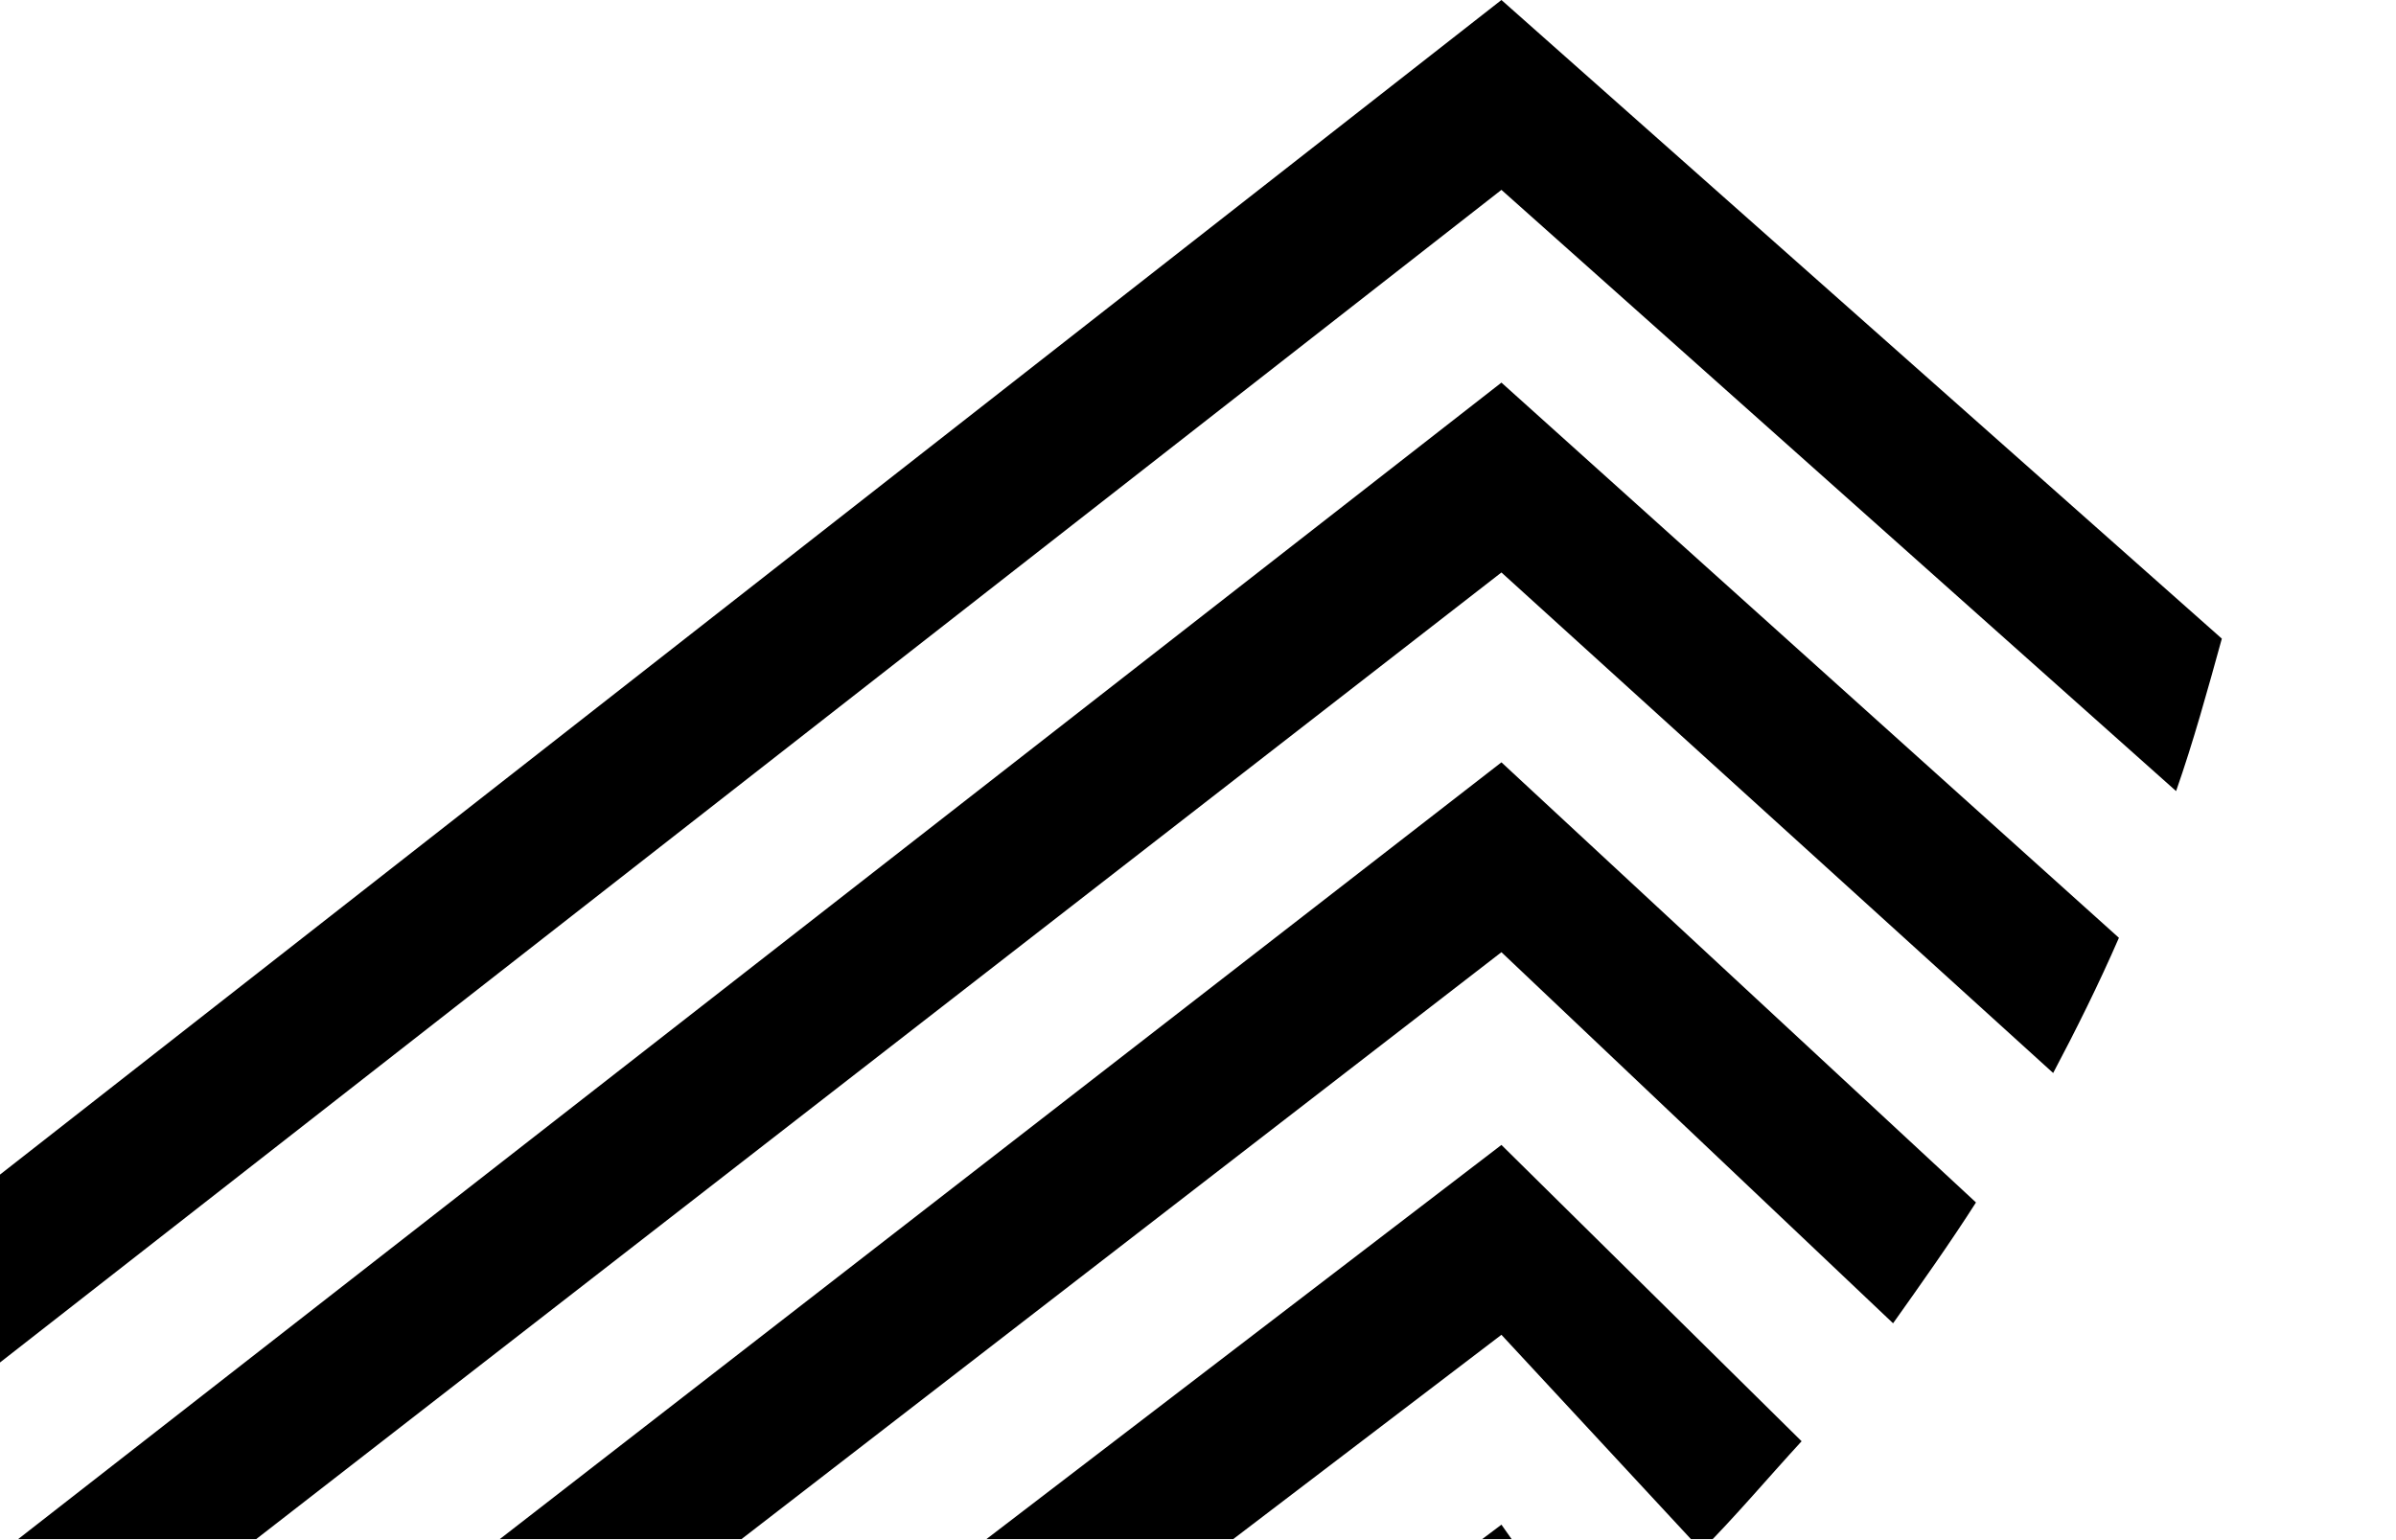
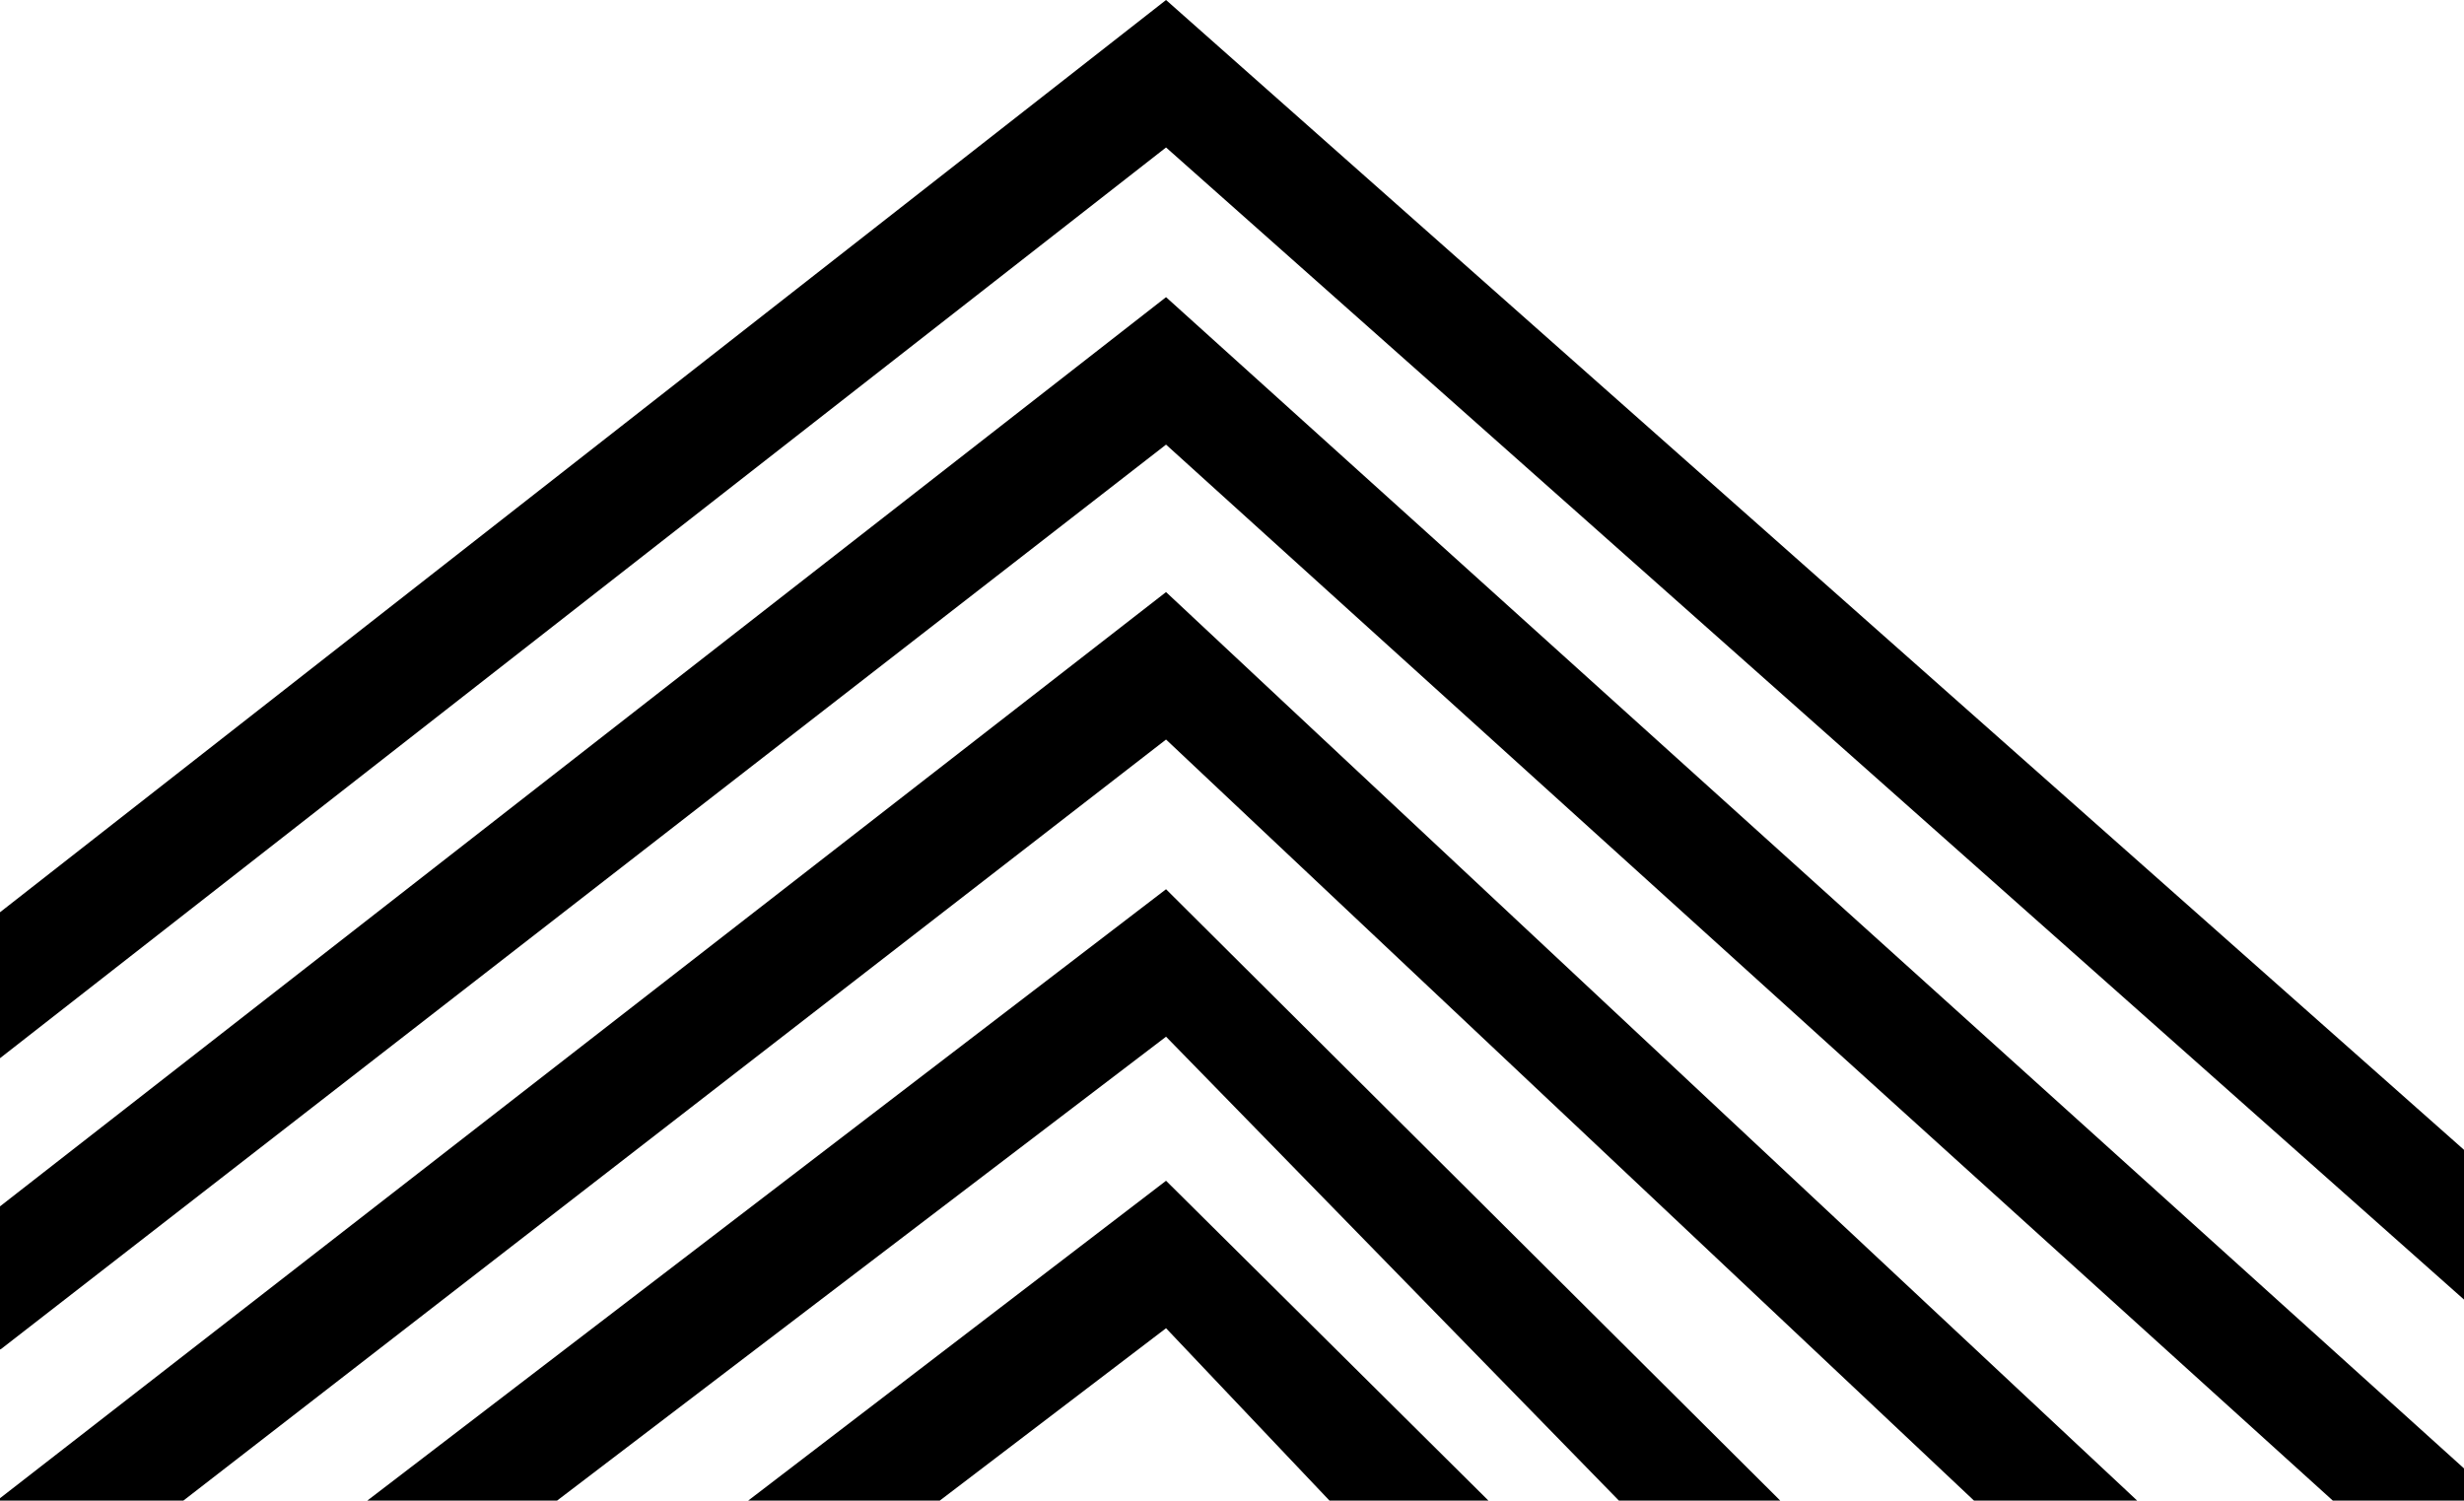
- <svg xmlns="http://www.w3.org/2000/svg" width="1018" height="654" viewBox="0 0 1018 654">
-   <g clip-path="url(#clip0_2_340)">
-     <path d="M254.103 936.328C275.966 952.219 296.615 968.109 318.478 984C446.011 891.101 571.116 804.313 676.786 702.857L637.919 647.851L254.103 936.328ZM150.862 859.319C161.793 867.876 171.51 875.21 182.442 882.544C189.729 887.434 195.802 892.323 203.09 898.435L637.919 567.175L722.942 658.852C737.517 644.184 750.878 628.293 765.453 612.403L637.919 486.499L150.862 859.319ZM50.049 779.866C67.054 793.312 84.058 806.758 99.848 820.204L637.919 404.601L804.32 562.286C816.466 545.173 828.612 528.06 839.544 510.947L637.919 323.926L50.049 779.866ZM-47.119 696.745C-31.329 710.191 -15.539 724.86 0.251 738.306L637.919 243.25L872.338 455.94C882.055 437.605 891.772 418.047 900.274 398.49L637.919 162.574L-47.119 696.745ZM-137 606.291C-124.854 620.959 -110.279 635.628 -94.489 652.741L637.919 80.676L924.566 336.149C931.854 315.369 937.927 293.366 944 271.364L637.919 0L-137 606.291Z" />
+ <svg xmlns="http://www.w3.org/2000/svg" width="1348" height="821" viewBox="0 0 1348 821">
+   <g clip-path="url(#clip0_0_4)">
+     <path d="M150.862 859.319C161.793 867.876 171.51 875.21 182.442 882.544C189.729 887.434 195.802 892.323 203.09 898.435L637.919 567.175L909.992 845.902C924.567 831.234 980.475 857.891 995.05 842L637.919 486.499L150.862 859.319ZM-37.299 848.662C-20.294 862.108 -3.29 875.554 12.5 889L637.919 404.601L1199.78 933.883C1211.92 916.77 1224.07 899.657 1235 882.544L637.919 323.926L-37.299 848.662ZM-47.119 696.745C-31.329 710.191 -15.539 724.86 0.251 738.306L637.919 243.25L1382.06 916.77C1391.78 898.435 1401.5 878.877 1410 859.319L637.919 162.574L-47.119 696.745ZM-137 606.291C-124.854 620.959 -110.279 635.628 -94.489 652.741L637.919 80.676L1390.57 748.785C1397.85 728.005 1403.93 706.003 1410 684L637.919 0L-137 606.291Z" />
+     <path d="M150.862 1018.82C161.793 1027.38 171.51 1034.71 182.442 1042.04C189.729 1046.93 195.802 1051.82 203.09 1057.94L637.919 726.676L759.442 854.853C774.017 840.184 829.925 866.841 844.5 850.95L637.919 646L150.862 1018.82Z" />
  </g>
  <defs>
-     <clipPath id="clip0_2_340">
-       <rect width="1018" height="654" />
+     <clipPath id="clip0_0_4">
+       <rect width="1348" height="821" />
    </clipPath>
  </defs>
</svg>
